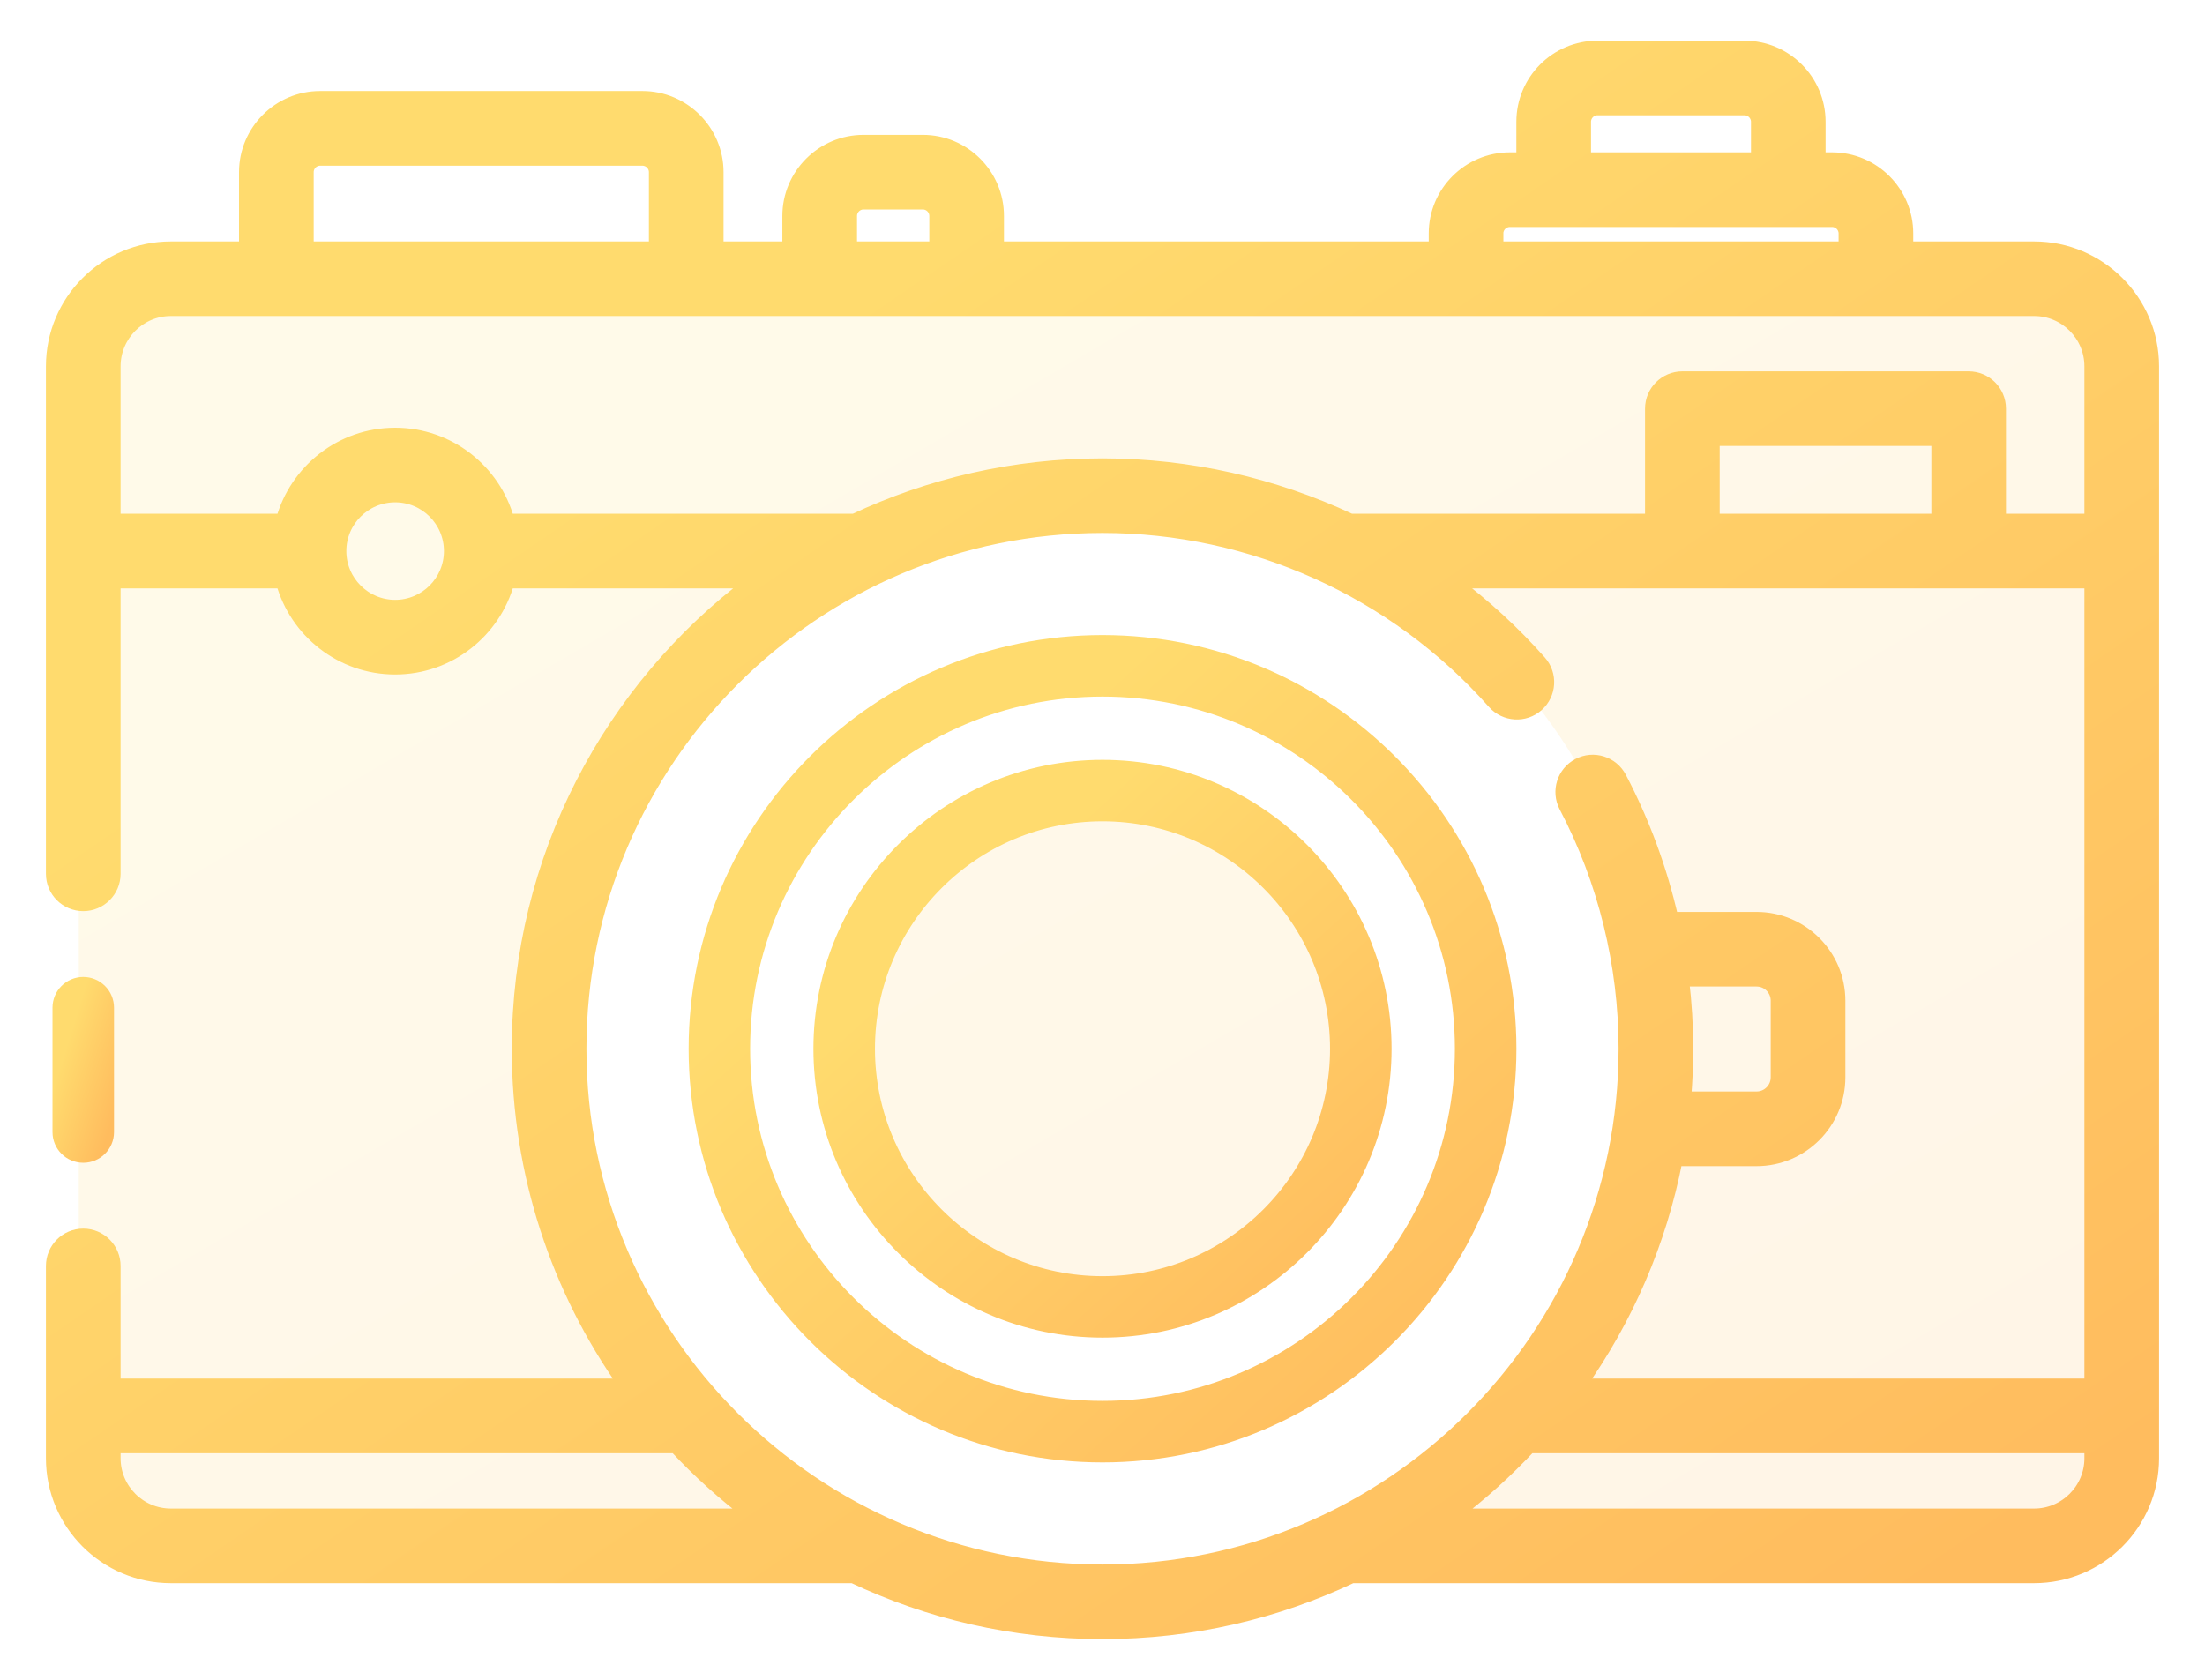
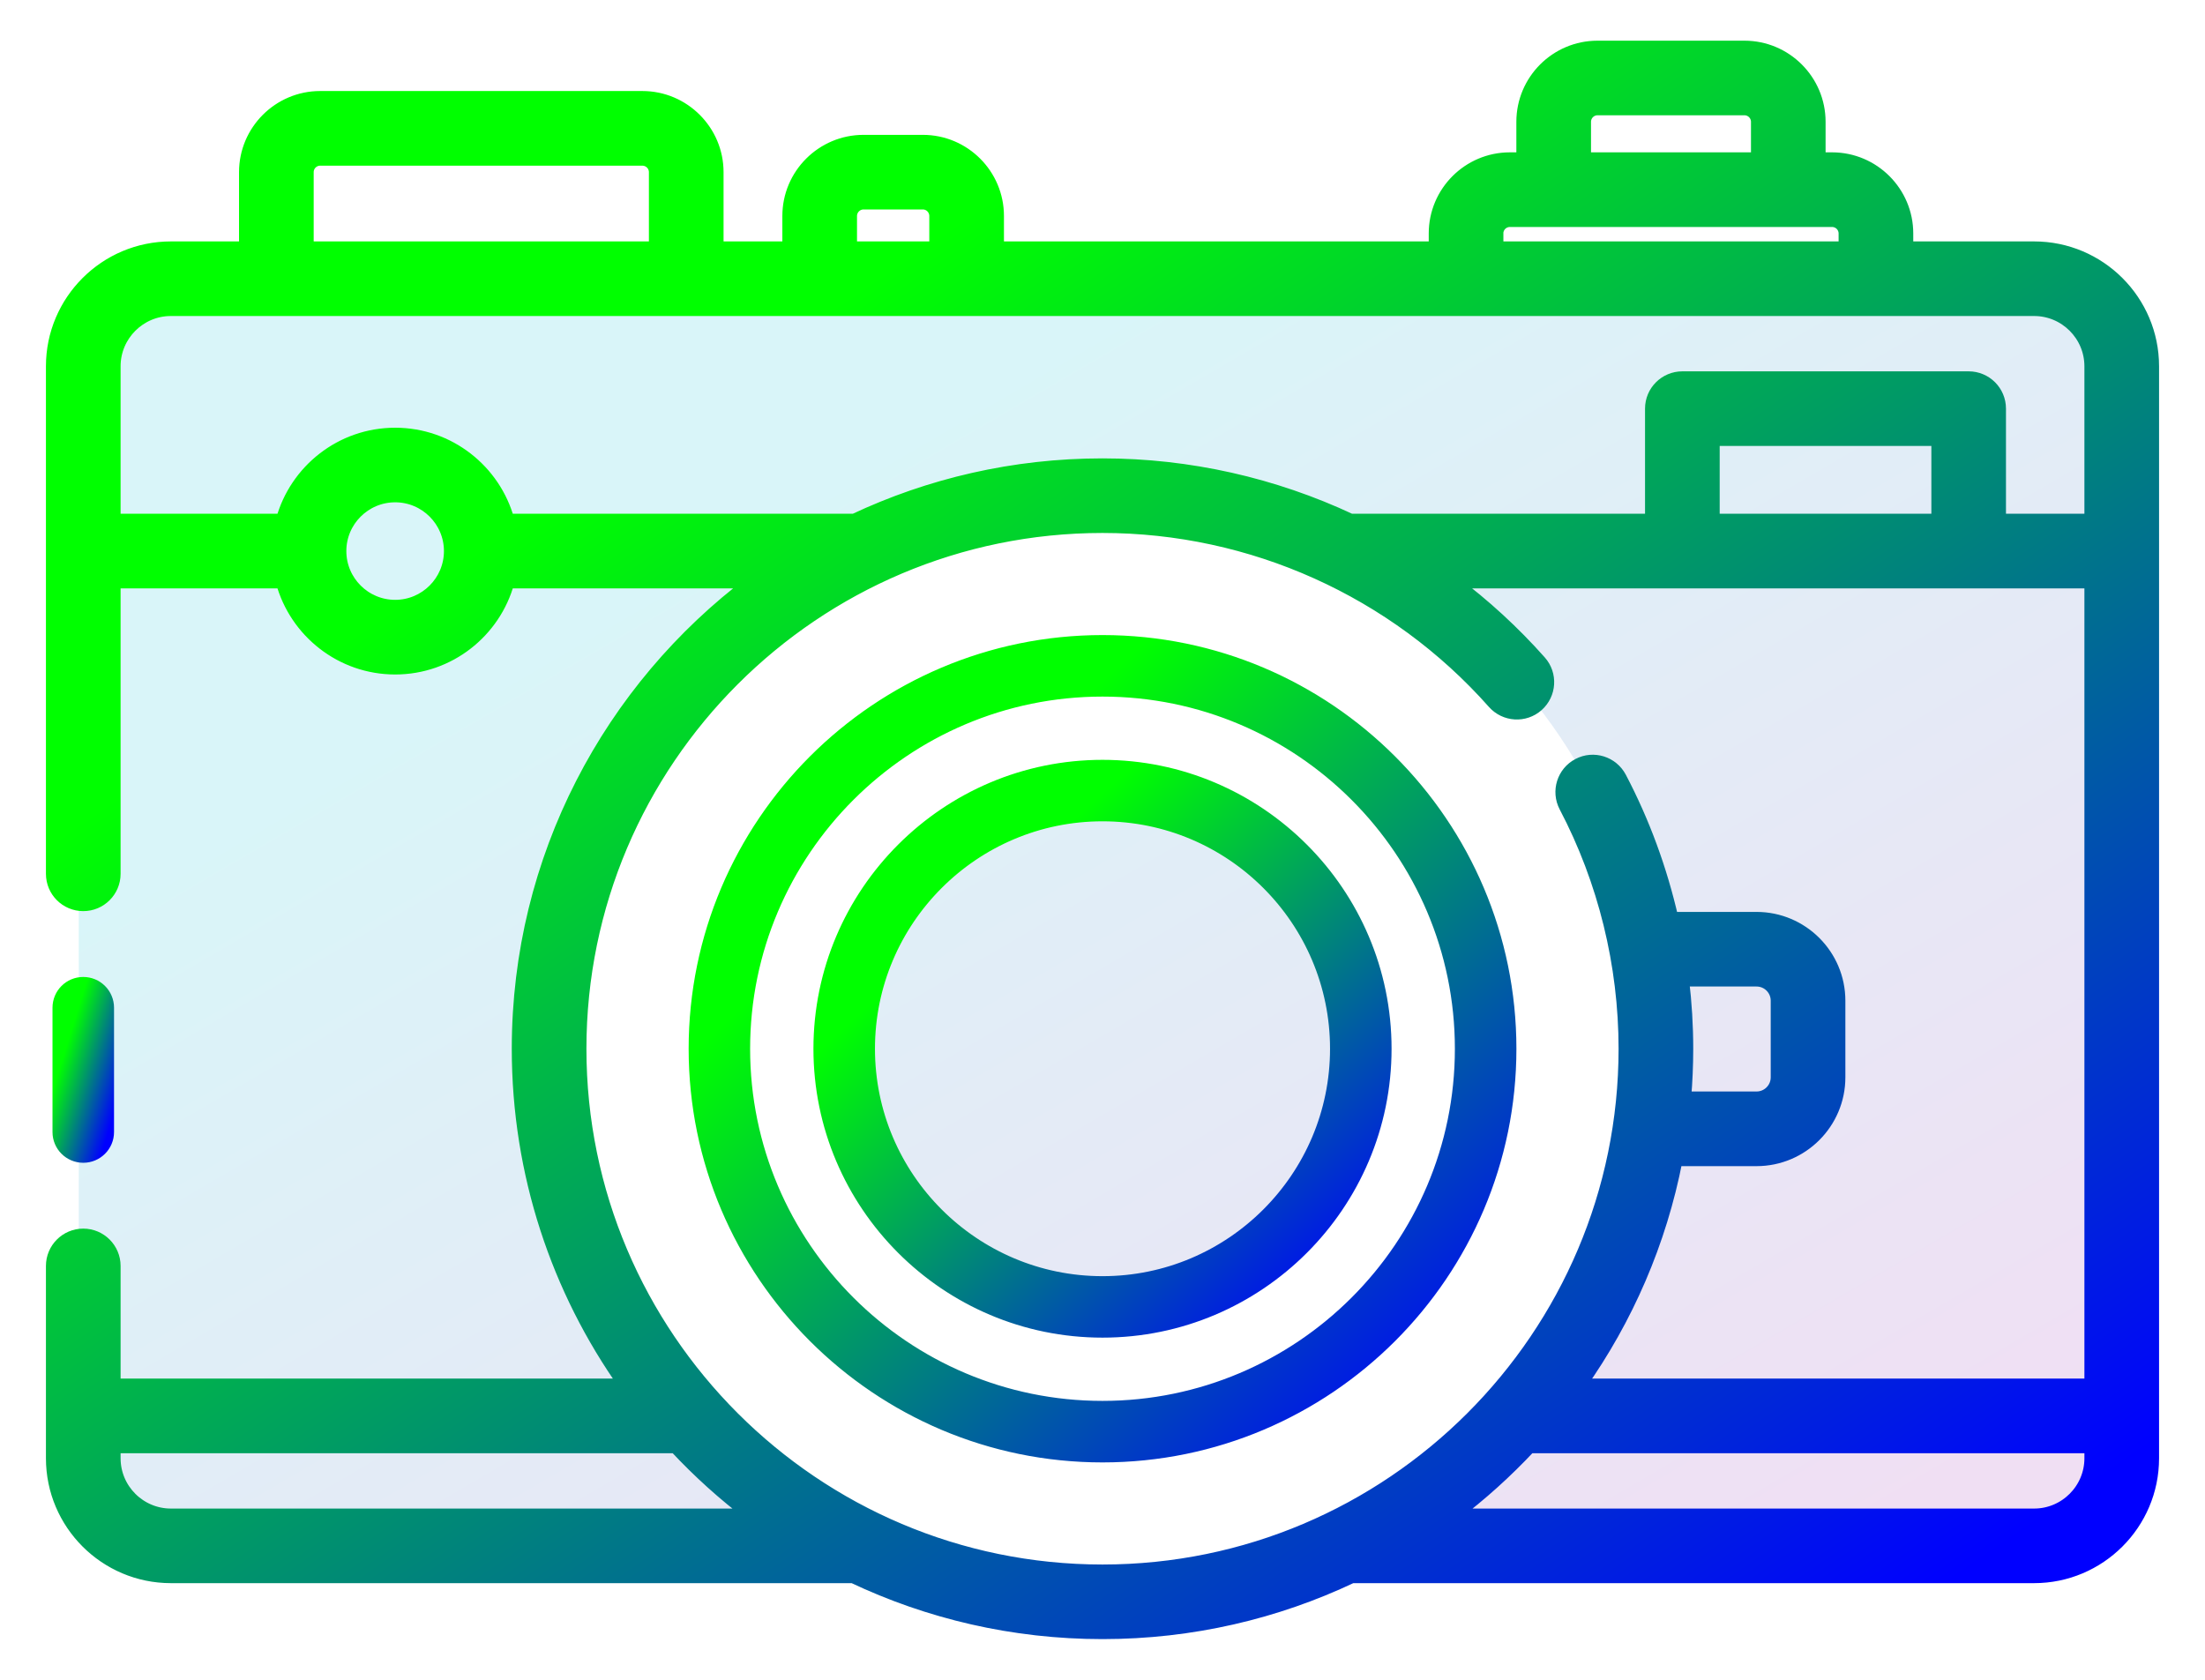
<svg xmlns="http://www.w3.org/2000/svg" width="42" height="32" viewBox="0 0 42 32" fill="none">
  <path opacity="0.15" fill-rule="evenodd" clip-rule="evenodd" d="M1.5 6.898C1.5 5.794 2.395 4.898 3.5 4.898H38.3C39.405 4.898 40.3 5.794 40.3 6.898V27.887C40.3 28.992 39.405 29.887 38.3 29.887H24.211C28.439 28.531 31.5 24.569 31.5 19.892C31.5 14.095 26.799 9.396 21 9.396C15.201 9.396 10.5 14.095 10.5 19.892C10.5 24.569 13.561 28.531 17.789 29.887H3.5C2.395 29.887 1.5 28.992 1.5 27.887V6.898ZM21 24.889C23.761 24.889 26 22.652 26 19.892C26 17.131 23.761 14.894 21 14.894C18.239 14.894 16 17.131 16 19.892C16 22.652 18.239 24.889 21 24.889Z" fill="url(#paint0_linear)" />
  <path d="M2.047 21.566C2.047 21.82 1.84 22.026 1.586 22.026C1.331 22.026 1.125 21.82 1.125 21.566V19.197C1.125 18.942 1.331 18.736 1.586 18.736C1.84 18.736 2.047 18.942 2.047 19.197V21.566Z" fill="url(#paint1_linear)" stroke="url(#paint2_linear)" stroke-width="0.25" />
  <path d="M38.745 4.724H36.318V4.447C36.318 3.665 35.681 3.027 34.897 3.027H34.648V2.32C34.648 1.537 34.011 0.9 33.228 0.9H30.428C29.645 0.9 29.008 1.537 29.008 2.32V3.027H28.759C27.976 3.027 27.339 3.664 27.339 4.447V4.724H18.998V4.114C18.998 3.331 18.361 2.694 17.578 2.694H16.448C15.665 2.694 15.027 3.331 15.027 4.114V4.724H13.657V3.279C13.657 2.497 13.019 1.859 12.236 1.859H6.098C5.315 1.859 4.678 2.497 4.678 3.279V4.724H3.255C2.012 4.724 1 5.735 1 6.978V16.646C1 16.97 1.262 17.232 1.586 17.232C1.909 17.232 2.172 16.97 2.172 16.646V11.084H5.379C5.637 12.028 6.502 12.724 7.527 12.724C8.552 12.724 9.416 12.028 9.674 11.084H14.328C11.625 13.115 9.873 16.346 9.873 19.978C9.873 22.363 10.628 24.575 11.912 26.387H2.172V24.116C2.172 23.793 1.909 23.53 1.586 23.53C1.262 23.53 1 23.793 1 24.116V27.78C1 29.023 2.012 30.034 3.255 30.034H16.249C17.691 30.717 19.301 31.1 21 31.1C22.699 31.1 24.31 30.717 25.752 30.033C25.757 30.033 25.761 30.034 25.766 30.034H38.745C39.988 30.034 41 29.023 41 27.78V6.978C41 5.735 39.988 4.724 38.745 4.724ZM30.18 2.32C30.18 2.183 30.291 2.071 30.429 2.071H33.228C33.365 2.071 33.477 2.183 33.477 2.32V3.027H30.18V2.32H30.18ZM28.51 4.447C28.51 4.31 28.622 4.199 28.759 4.199H34.897C35.034 4.199 35.146 4.31 35.146 4.447V4.724H28.511V4.447H28.51ZM16.199 4.114C16.199 3.977 16.311 3.865 16.448 3.865H17.578C17.715 3.865 17.826 3.977 17.826 4.114V4.724H16.199V4.114ZM5.85 3.279C5.85 3.142 5.961 3.031 6.098 3.031H12.236C12.373 3.031 12.485 3.142 12.485 3.279V4.724H5.85V3.279ZM7.527 11.552C6.945 11.552 6.472 11.079 6.472 10.498C6.472 9.917 6.945 9.444 7.527 9.444C8.108 9.444 8.581 9.917 8.581 10.498C8.581 11.079 8.108 11.552 7.527 11.552ZM9.674 9.912C9.416 8.969 8.552 8.273 7.527 8.273C6.501 8.273 5.637 8.969 5.379 9.912H2.172V6.978C2.172 6.381 2.658 5.895 3.255 5.895H38.745C39.342 5.895 39.828 6.381 39.828 6.978V9.912H38.084V7.784C38.084 7.461 37.822 7.199 37.498 7.199H32.045C31.722 7.199 31.459 7.461 31.459 7.784V9.912H25.727C24.263 9.226 22.651 8.857 21 8.857C19.31 8.857 17.707 9.236 16.271 9.912H9.674ZM32.631 9.912V8.37H36.913V9.912H32.631ZM3.255 28.863C2.658 28.863 2.172 28.377 2.172 27.78V27.559H12.867C13.31 28.034 13.794 28.471 14.314 28.863H3.255ZM11.045 19.979C11.045 14.492 15.511 10.028 21 10.028C23.847 10.028 26.564 11.251 28.454 13.384C28.669 13.626 29.039 13.649 29.281 13.434C29.523 13.219 29.546 12.849 29.331 12.607C28.828 12.04 28.273 11.531 27.676 11.084H39.828V26.387H30.088C30.983 25.123 31.62 23.665 31.925 22.09H33.458C34.322 22.09 35.025 21.387 35.025 20.523V19.064C35.025 18.2 34.322 17.497 33.458 17.497H31.845C31.632 16.565 31.301 15.661 30.857 14.816C30.706 14.53 30.352 14.419 30.066 14.57C29.779 14.72 29.669 15.074 29.819 15.361C30.562 16.775 30.955 18.372 30.955 19.979C30.955 25.465 26.489 29.929 21 29.929C15.511 29.929 11.045 25.465 11.045 19.979ZM32.048 18.668H33.458C33.676 18.668 33.853 18.845 33.853 19.063V20.523C33.853 20.741 33.676 20.918 33.458 20.918H32.087C32.113 20.608 32.127 20.295 32.127 19.978C32.127 19.54 32.1 19.102 32.048 18.668ZM38.745 28.863H27.686C28.206 28.471 28.69 28.034 29.134 27.559H39.828V27.78C39.828 28.377 39.342 28.863 38.745 28.863Z" fill="url(#paint3_linear)" stroke="url(#paint4_linear)" stroke-width="0.25" />
  <path d="M13.242 19.979C13.242 15.702 16.722 12.223 21 12.223C25.278 12.223 28.759 15.702 28.759 19.979C28.759 24.255 25.278 27.734 21 27.734C16.722 27.734 13.242 24.255 13.242 19.979ZM14.163 19.979C14.163 23.747 17.23 26.812 21 26.812C24.77 26.812 27.837 23.747 27.837 19.979C27.837 16.21 24.77 13.145 21 13.145C17.23 13.145 14.163 16.21 14.163 19.979Z" fill="url(#paint5_linear)" stroke="url(#paint6_linear)" stroke-width="0.25" />
  <path d="M15.619 19.979C15.619 17.013 18.033 14.6 21 14.6C23.967 14.6 26.381 17.013 26.381 19.979C26.381 22.944 23.967 25.357 21 25.357C18.033 25.357 15.619 22.944 15.619 19.979ZM16.541 19.979C16.541 22.436 18.541 24.436 21 24.436C23.459 24.436 25.459 22.436 25.459 19.979C25.459 17.52 23.459 15.521 21 15.521C18.541 15.521 16.541 17.52 16.541 19.979Z" fill="url(#paint7_linear)" stroke="url(#paint8_linear)" stroke-width="0.25" />
  <defs>
    <linearGradient id="paint0_linear" x1="3.699" y1="4.898" x2="22.569" y2="37.252" gradientUnits="userSpaceOnUse">
-       <stop offset="0.259" stop-color="#FFDB6E" />
-       <stop offset="1" stop-color="#FFBC5E" />
+       <stop offset="0.259" stop-color="#00BCD4" />
+       <stop offset="1" stop-color="#9C27B0" />
    </linearGradient>
    <linearGradient id="paint1_linear" x1="1.177" y1="18.736" x2="2.789" y2="19.235" gradientUnits="userSpaceOnUse">
-       <stop offset="0.259" stop-color="#FFDB6E" />
-       <stop offset="1" stop-color="#FFBC5E" />
+       <stop offset="0.259" stop-color="#00FF00" />
+       <stop offset="1" stop-color="#0000FF" />
    </linearGradient>
    <linearGradient id="paint2_linear" x1="1.177" y1="18.736" x2="2.789" y2="19.235" gradientUnits="userSpaceOnUse">
-       <stop offset="0.259" stop-color="#FFDB6E" />
-       <stop offset="1" stop-color="#FFBC5E" />
+       <stop offset="0.259" stop-color="#00FF00" />
+       <stop offset="1" stop-color="#0000FF" />
    </linearGradient>
    <linearGradient id="paint3_linear" x1="3.267" y1="0.9" x2="27.682" y2="36.609" gradientUnits="userSpaceOnUse">
-       <stop offset="0.259" stop-color="#FFDB6E" />
-       <stop offset="1" stop-color="#FFBC5E" />
+       <stop offset="0.259" stop-color="#00FF00" />
+       <stop offset="1" stop-color="#0000FF" />
    </linearGradient>
    <linearGradient id="paint4_linear" x1="3.267" y1="0.9" x2="27.682" y2="36.609" gradientUnits="userSpaceOnUse">
-       <stop offset="0.259" stop-color="#FFDB6E" />
-       <stop offset="1" stop-color="#FFBC5E" />
+       <stop offset="0.259" stop-color="#00FF00" />
+       <stop offset="1" stop-color="#0000FF" />
    </linearGradient>
    <linearGradient id="paint5_linear" x1="14.121" y1="12.223" x2="27.511" y2="27.015" gradientUnits="userSpaceOnUse">
-       <stop offset="0.259" stop-color="#FFDB6E" />
-       <stop offset="1" stop-color="#FFBC5E" />
+       <stop offset="0.259" stop-color="#00FF00" />
+       <stop offset="1" stop-color="#0000FF" />
    </linearGradient>
    <linearGradient id="paint6_linear" x1="14.121" y1="12.223" x2="27.511" y2="27.015" gradientUnits="userSpaceOnUse">
-       <stop offset="0.259" stop-color="#FFDB6E" />
-       <stop offset="1" stop-color="#FFBC5E" />
+       <stop offset="0.259" stop-color="#00FF00" />
+       <stop offset="1" stop-color="#0000FF" />
    </linearGradient>
    <linearGradient id="paint7_linear" x1="16.229" y1="14.6" x2="25.516" y2="24.859" gradientUnits="userSpaceOnUse">
-       <stop offset="0.259" stop-color="#FFDB6E" />
-       <stop offset="1" stop-color="#FFBC5E" />
+       <stop offset="0.259" stop-color="#00FF00" />
+       <stop offset="1" stop-color="#0000FF" />
    </linearGradient>
    <linearGradient id="paint8_linear" x1="16.229" y1="14.6" x2="25.516" y2="24.859" gradientUnits="userSpaceOnUse">
-       <stop offset="0.259" stop-color="#FFDB6E" />
-       <stop offset="1" stop-color="#FFBC5E" />
+       <stop offset="0.259" stop-color="#00FF00" />
+       <stop offset="1" stop-color="#0000FF" />
    </linearGradient>
  </defs>
</svg>
